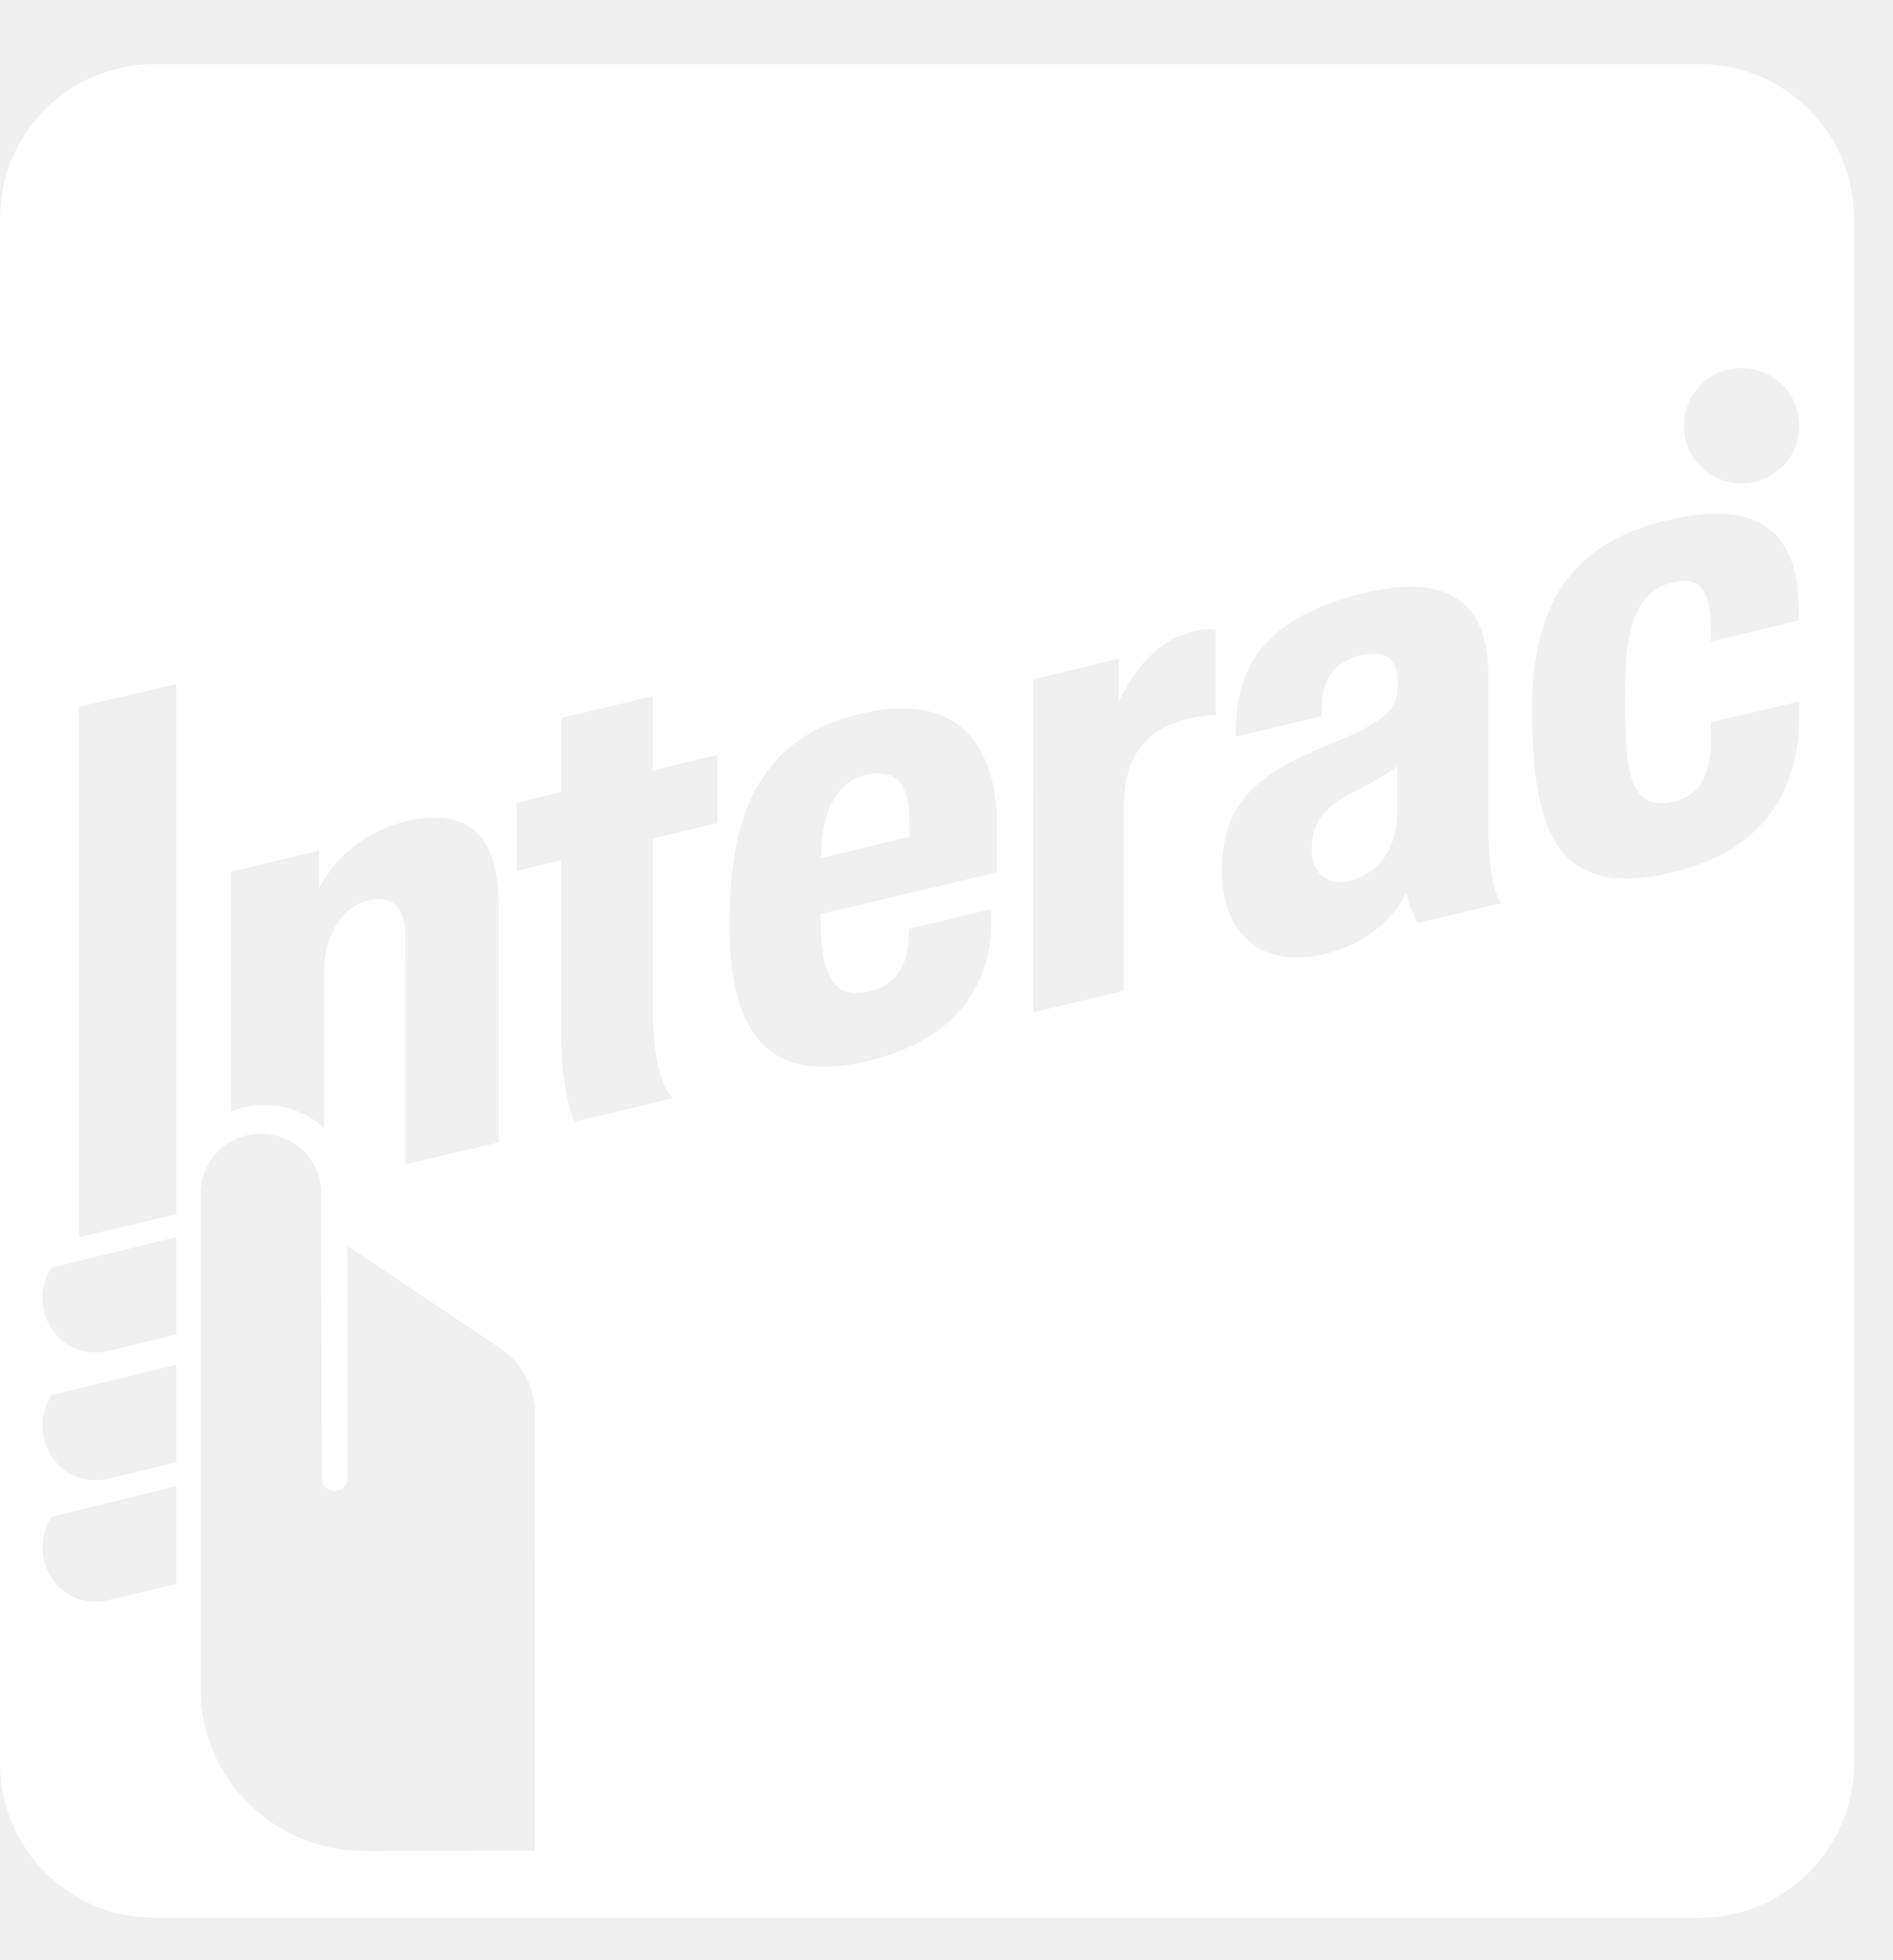
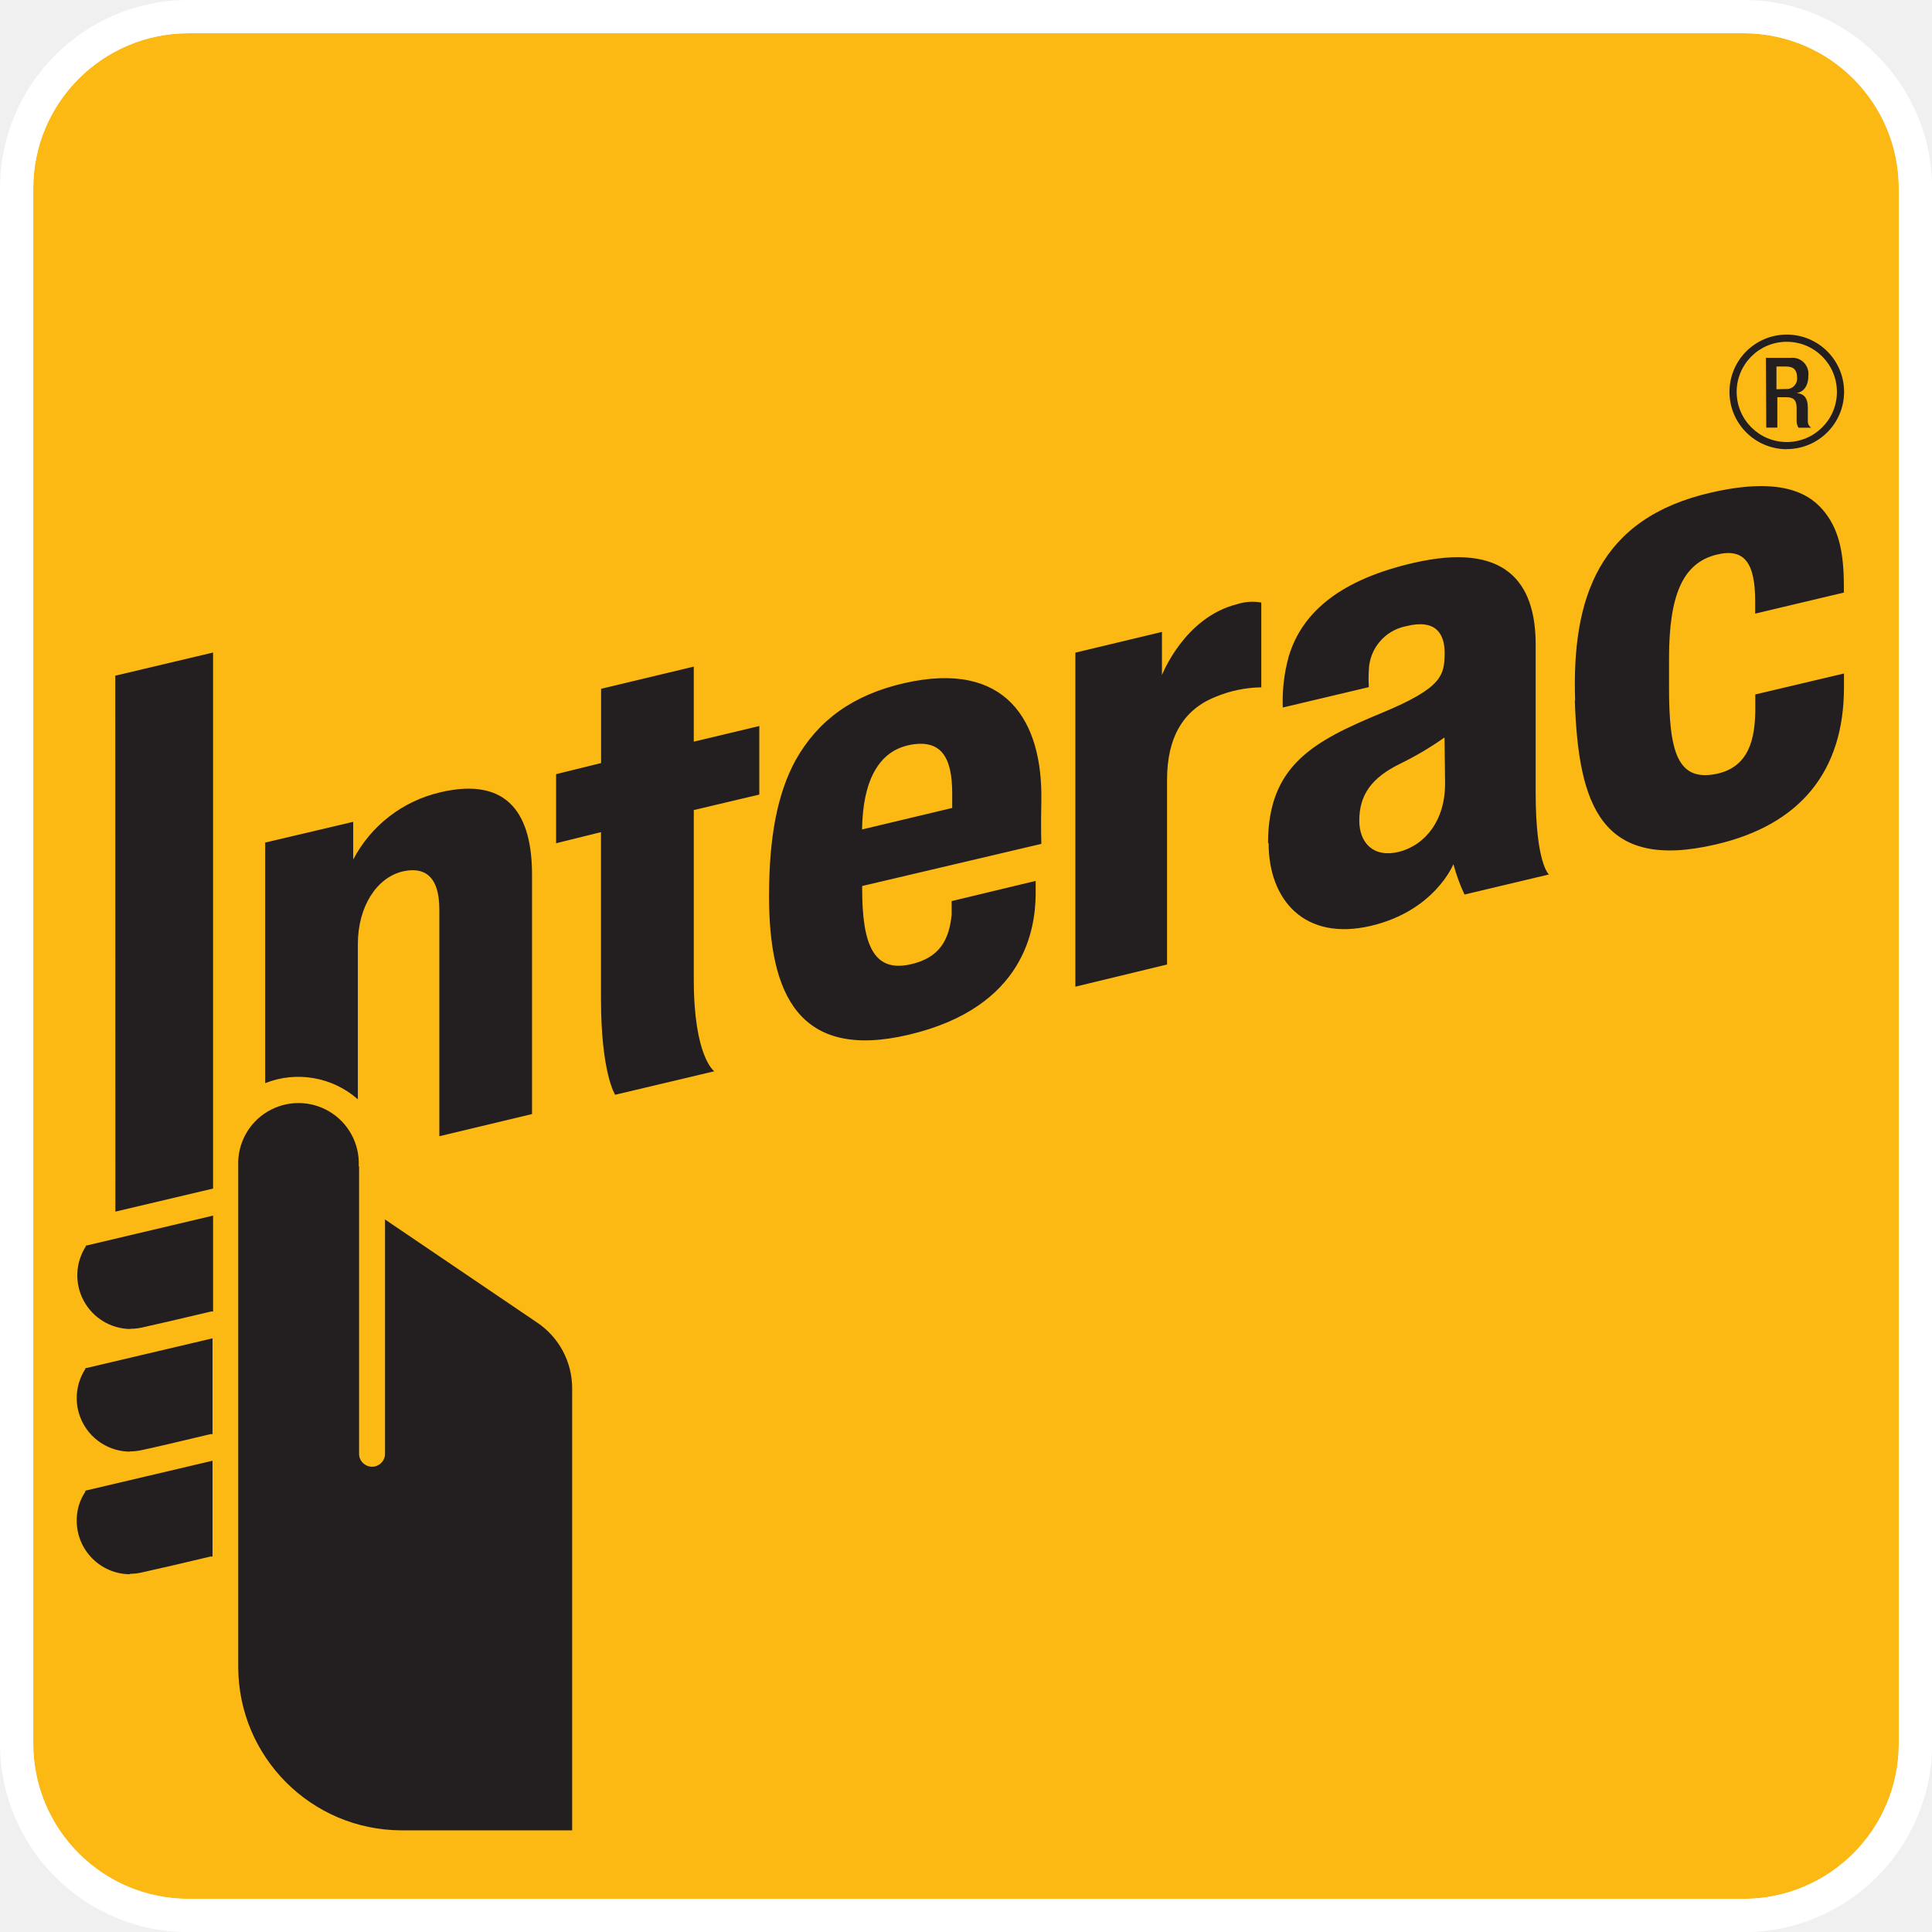
- <svg xmlns="http://www.w3.org/2000/svg" width="28" height="29" viewBox="0 0 28 29" fill="none">
-   <path d="M27.426 26.09C27.426 27.353 26.402 28.375 25.141 28.375H2.286C1.023 28.375 0 27.353 0 26.09V3.234C0 1.971 1.023 0.949 2.286 0.949H25.141C26.402 0.949 27.426 1.971 27.426 3.234V26.09ZM15.289 14.977L16.624 14.659L16.623 11.941C16.623 11.316 16.858 10.907 17.323 10.719C17.698 10.566 17.985 10.579 17.985 10.579V9.322C17.985 9.322 17.867 9.286 17.633 9.346C16.875 9.543 16.549 10.392 16.549 10.392V9.747L15.287 10.052L15.289 14.977ZM8.505 16.595L9.953 16.249C9.953 16.249 9.654 16.032 9.654 14.899C9.653 14.411 9.654 12.406 9.654 12.406L10.611 12.177V11.171L9.654 11.399V10.301L8.3 10.623V11.721L7.643 11.878V12.886L8.299 12.729V15.176C8.299 16.282 8.505 16.595 8.505 16.595ZM10.791 13.672C10.791 15.098 11.219 16.087 12.825 15.702C14.521 15.299 14.656 14.133 14.667 13.664C14.669 13.551 14.666 13.45 14.666 13.45L13.446 13.745C13.446 13.745 13.443 13.889 13.437 13.946C13.402 14.296 13.277 14.579 12.829 14.674C12.309 14.786 12.137 14.394 12.137 13.567V13.525L14.741 12.908C14.741 12.908 14.739 12.701 14.747 12.279C14.768 11.097 14.235 10.215 12.756 10.554C12.006 10.726 11.491 11.102 11.178 11.68C10.914 12.168 10.791 12.802 10.791 13.672ZM12.81 11.465C13.289 11.355 13.453 11.636 13.455 12.169C13.455 12.28 13.455 12.351 13.453 12.382L12.143 12.697C12.153 11.99 12.379 11.563 12.81 11.465ZM22.665 10.78C22.716 12.324 23.047 13.309 24.734 12.909C25.96 12.622 26.613 11.833 26.617 10.583C26.617 10.476 26.616 10.378 26.616 10.378L25.313 10.688C25.313 10.688 25.311 10.88 25.31 10.941C25.302 11.323 25.234 11.76 24.741 11.863C24.173 11.983 24.044 11.546 24.044 10.592C24.044 10.547 24.042 10.488 24.042 10.155C24.042 9.216 24.241 8.744 24.734 8.619C25.149 8.514 25.307 8.733 25.307 9.309C25.307 9.315 25.307 9.492 25.307 9.492L26.613 9.18L26.611 9.09C26.611 8.605 26.535 8.258 26.339 8.001C26.135 7.732 25.732 7.453 24.668 7.697C23.001 8.077 22.614 9.273 22.665 10.78ZM18.074 12.898C18.074 13.739 18.598 14.35 19.585 14.117C20.525 13.896 20.798 13.209 20.798 13.209C20.849 13.416 20.965 13.657 20.965 13.657L22.211 13.362C22.211 13.362 22.015 13.208 22.015 12.152V9.969C22.013 9.047 21.563 8.455 20.214 8.766C19.176 9.006 18.573 9.465 18.371 10.148C18.263 10.507 18.283 10.898 18.283 10.898L19.552 10.598C19.552 10.598 19.547 10.474 19.56 10.345C19.582 10.106 19.692 9.805 20.105 9.7C20.556 9.585 20.682 9.82 20.677 10.094C20.673 10.419 20.654 10.605 19.75 10.979C18.744 11.396 18.074 11.757 18.074 12.898ZM20.669 11.34V12.026C20.669 12.549 20.389 12.925 19.986 13.027C19.61 13.12 19.403 12.901 19.403 12.567C19.403 12.181 19.591 11.931 20.006 11.728C20.41 11.531 20.669 11.34 20.669 11.34ZM1.406 20.012C1.46 20.012 1.515 20.007 1.566 19.994C1.668 19.973 2.164 19.855 2.579 19.751L2.608 19.744V18.304L0.778 18.751L0.763 18.755L0.755 18.766C0.673 18.898 0.629 19.049 0.629 19.206C0.629 19.651 0.978 20.012 1.406 20.012ZM1.406 21.901C1.46 21.901 1.515 21.896 1.566 21.885C1.668 21.864 2.164 21.745 2.579 21.642L2.608 21.634V20.192L0.778 20.64L0.763 20.644L0.755 20.658C0.673 20.787 0.629 20.938 0.629 21.096C0.629 21.541 0.978 21.901 1.406 21.901ZM1.406 23.699C1.46 23.699 1.515 23.693 1.566 23.683C1.654 23.662 2.141 23.548 2.579 23.439L2.608 23.431V21.991L0.763 22.441L0.755 22.456C0.673 22.584 0.629 22.736 0.629 22.893C0.629 23.338 0.978 23.699 1.406 23.699ZM1.169 18.304L2.608 17.965V10.121L1.169 10.459L1.169 18.304ZM4.753 17.658C4.753 17.171 4.353 16.775 3.861 16.775C3.366 16.775 2.967 17.171 2.967 17.658L2.968 24.995C2.968 26.312 4.053 27.386 5.385 27.386C6.06 27.386 7.911 27.383 7.911 27.383L7.912 24.322C7.913 22.65 7.913 20.947 7.913 20.909C7.913 20.521 7.72 20.162 7.394 19.946L5.141 18.433C5.141 18.433 5.141 21.719 5.141 21.869C5.141 21.974 5.055 22.061 4.949 22.061C4.843 22.061 4.758 21.974 4.758 21.869C4.758 21.832 4.753 18.112 4.753 17.658ZM6.01 12.153C5.075 12.367 4.721 13.144 4.721 13.144V12.589L3.417 12.896L3.418 16.444C3.57 16.384 3.736 16.351 3.91 16.351C4.248 16.351 4.555 16.476 4.791 16.683V14.392C4.791 13.843 5.066 13.405 5.458 13.319C5.753 13.254 5.999 13.359 5.999 13.882L6 17.225L7.374 16.904V13.368C7.374 12.511 7.043 11.912 6.01 12.153ZM25.763 7.153C26.233 7.153 26.617 6.77 26.617 6.3C26.617 5.829 26.233 5.445 25.763 5.445C25.292 5.445 24.909 5.829 24.909 6.3C24.909 6.77 25.292 7.153 25.763 7.153Z" fill="white" />
+ <svg xmlns="http://www.w3.org/2000/svg" fill="none" viewBox="0 0 128 128">
+   <g clip-path="url(#interac_instant_square__clip0)">
+     <path d="M12.486 2.203h103.027a10.282 10.282 0 0110.283 10.283v103.035a10.282 10.282 0 01-10.283 10.283H12.486a10.285 10.285 0 01-10.283-10.283V12.486A10.283 10.283 0 0112.486 2.203z" fill="#FDB913" />
+     <path d="M115.521 2.203a10.282 10.282 0 0110.283 10.283v103.035a10.284 10.284 0 01-10.283 10.283H12.486a10.285 10.285 0 01-10.283-10.283V12.486A10.283 10.283 0 0112.486 2.203h103.035zm0-2.203H12.486A12.486 12.486 0 000 12.486v103.035a12.484 12.484 0 0012.486 12.486h103.035a12.482 12.482 0 0012.486-12.486V12.486A12.485 12.485 0 00115.521 0" fill="#fff" />
+     <path d="M71.246 65.37V43.24l5.736-1.374v2.864s1.469-3.819 4.972-4.7a3.312 3.312 0 011.61-.11v5.618a8.125 8.125 0 00-3.034.632c-2.13.845-3.21 2.68-3.21 5.494v12.237l-6.074 1.469zm-30.489 7.161s-.94-1.403-.94-6.383V55.132l-2.974.735V51.29l2.981-.735v-4.92l6.14-1.47v4.973l4.342-1.036v4.54l-4.341 1.027v11.224c0 5.141 1.359 6.081 1.359 6.081l-6.567 1.557zm10.195-13.17c0-3.93.558-6.801 1.763-9.005 1.469-2.614 3.775-4.318 7.198-5.097 6.742-1.535 9.174 2.483 9.078 7.808-.037 1.91 0 2.842 0 2.842L57.121 58.7v.191c0 3.739.78 5.516 3.152 5.01 2.041-.434 2.614-1.712 2.776-3.298v-.904l5.567-1.337v.97c-.044 2.123-.66 7.389-8.395 9.218-7.337 1.74-9.27-2.733-9.27-9.189zm9.21-9.981c-1.968.448-3.004 2.38-3.048 5.574l5.972-1.425v-.962c0-2.409-.735-3.672-2.938-3.187m44.209-2.96c-.228-6.742 1.52-12.09 9.042-13.794 4.796-1.094 6.61.155 7.536 1.36.925 1.204 1.226 2.702 1.226 4.876v.397l-5.876 1.395v-.815c0-2.578-.734-3.555-2.585-3.085-2.204.558-3.122 2.666-3.122 6.868v1.96c0 4.268.58 6.222 3.151 5.686 2.204-.463 2.527-2.417 2.564-4.128v-1.131l5.875-1.388v.918c0 5.597-2.937 9.122-8.49 10.407-7.617 1.785-9.108-2.614-9.343-9.548m-20.324 9.46c0-5.142 3.004-6.75 7.529-8.623 4.061-1.682 4.15-2.512 4.172-3.974 0-1.234-.551-2.284-2.571-1.77a3.056 3.056 0 00-2.453 2.901 9.7 9.7 0 000 1.132l-5.7 1.351a11.1 11.1 0 01.39-3.371c.91-3.07 3.613-5.142 8.284-6.214 6.067-1.396 8.08 1.27 8.08 5.406V52.5c0 4.745.881 5.436.881 5.436l-5.597 1.329a12.263 12.263 0 01-.734-2.013s-1.227 3.085-5.45 4.084c-4.407 1.043-6.794-1.704-6.794-5.48h-.037zm11.693-7c-.93.659-1.913 1.24-2.938 1.74-1.865.912-2.71 2.035-2.71 3.769 0 1.469.933 2.483 2.622 2.071 1.807-.463 3.063-2.152 3.063-4.495l-.037-3.085zM8.63 88.051a3.556 3.556 0 01-2.938-5.487v-.051h.066l8.359-1.976v6.354h-.133c-1.895.455-4.157.97-4.627 1.072-.241.05-.488.075-.734.073m.007 8.139a3.548 3.548 0 01-2.975-5.48v-.058h.067l8.358-1.969v6.346h-.132c-1.895.456-4.157.984-4.627 1.073a3.49 3.49 0 01-.735.073m.044 8.138a3.549 3.549 0 01-3.547-3.548 3.4 3.4 0 01.573-1.924v-.066l8.424-1.983v6.346h-.132a259.39 259.39 0 01-4.627 1.072 3.486 3.486 0 01-.735.074m-.941-23.996l-.007-35.506 6.478-1.535v35.513l-6.47 1.528zm16.123-3.019a3.996 3.996 0 10-7.984 0v33.192a10.842 10.842 0 0010.812 10.819h11.311V91.973a5.244 5.244 0 00-2.328-4.355l-10.07-6.824v15.55a.86.86 0 01-1.719 0V77.29" fill="#231F20" />
+     <path d="M29.167 52.494a8.719 8.719 0 00-5.766 4.451v-2.497l-5.832 1.374V71.76a5.972 5.972 0 016.14 1.072V62.55c0-2.461 1.227-4.407 2.983-4.819 1.314-.294 2.416.184 2.416 2.527v15.02l6.14-1.469V57.952c0-3.85-1.468-6.545-6.096-5.458m89.227-22.733a3.797 3.797 0 113.797-3.797 3.797 3.797 0 01-3.797 3.79v.007zm0-7.117a3.32 3.32 0 100 6.642 3.32 3.32 0 000-6.642" fill="#231F20" />
+     <path d="M116.997 23.71h1.638a1.058 1.058 0 011.175.947 1.4 1.4 0 010 .242c0 .603-.264 1.058-.771 1.139.455.051.734.3.734.955v.94a.496.496 0 00.221.404h-.838a.822.822 0 01-.125-.412v-.874c0-.506-.169-.734-.675-.734h-.603v2.012h-.734l-.022-4.62zm1.329 2.063a.69.69 0 00.735-.756c0-.492-.213-.735-.735-.735h-.631v1.506l.631-.015z" fill="#231F20" />
+   </g>
+   <defs>
+     <clipPath id="interac_instant_square__clip0">
+       <path fill="#fff" d="M0 0h128v128H0z" />
+     </clipPath>
+   </defs>
</svg>
